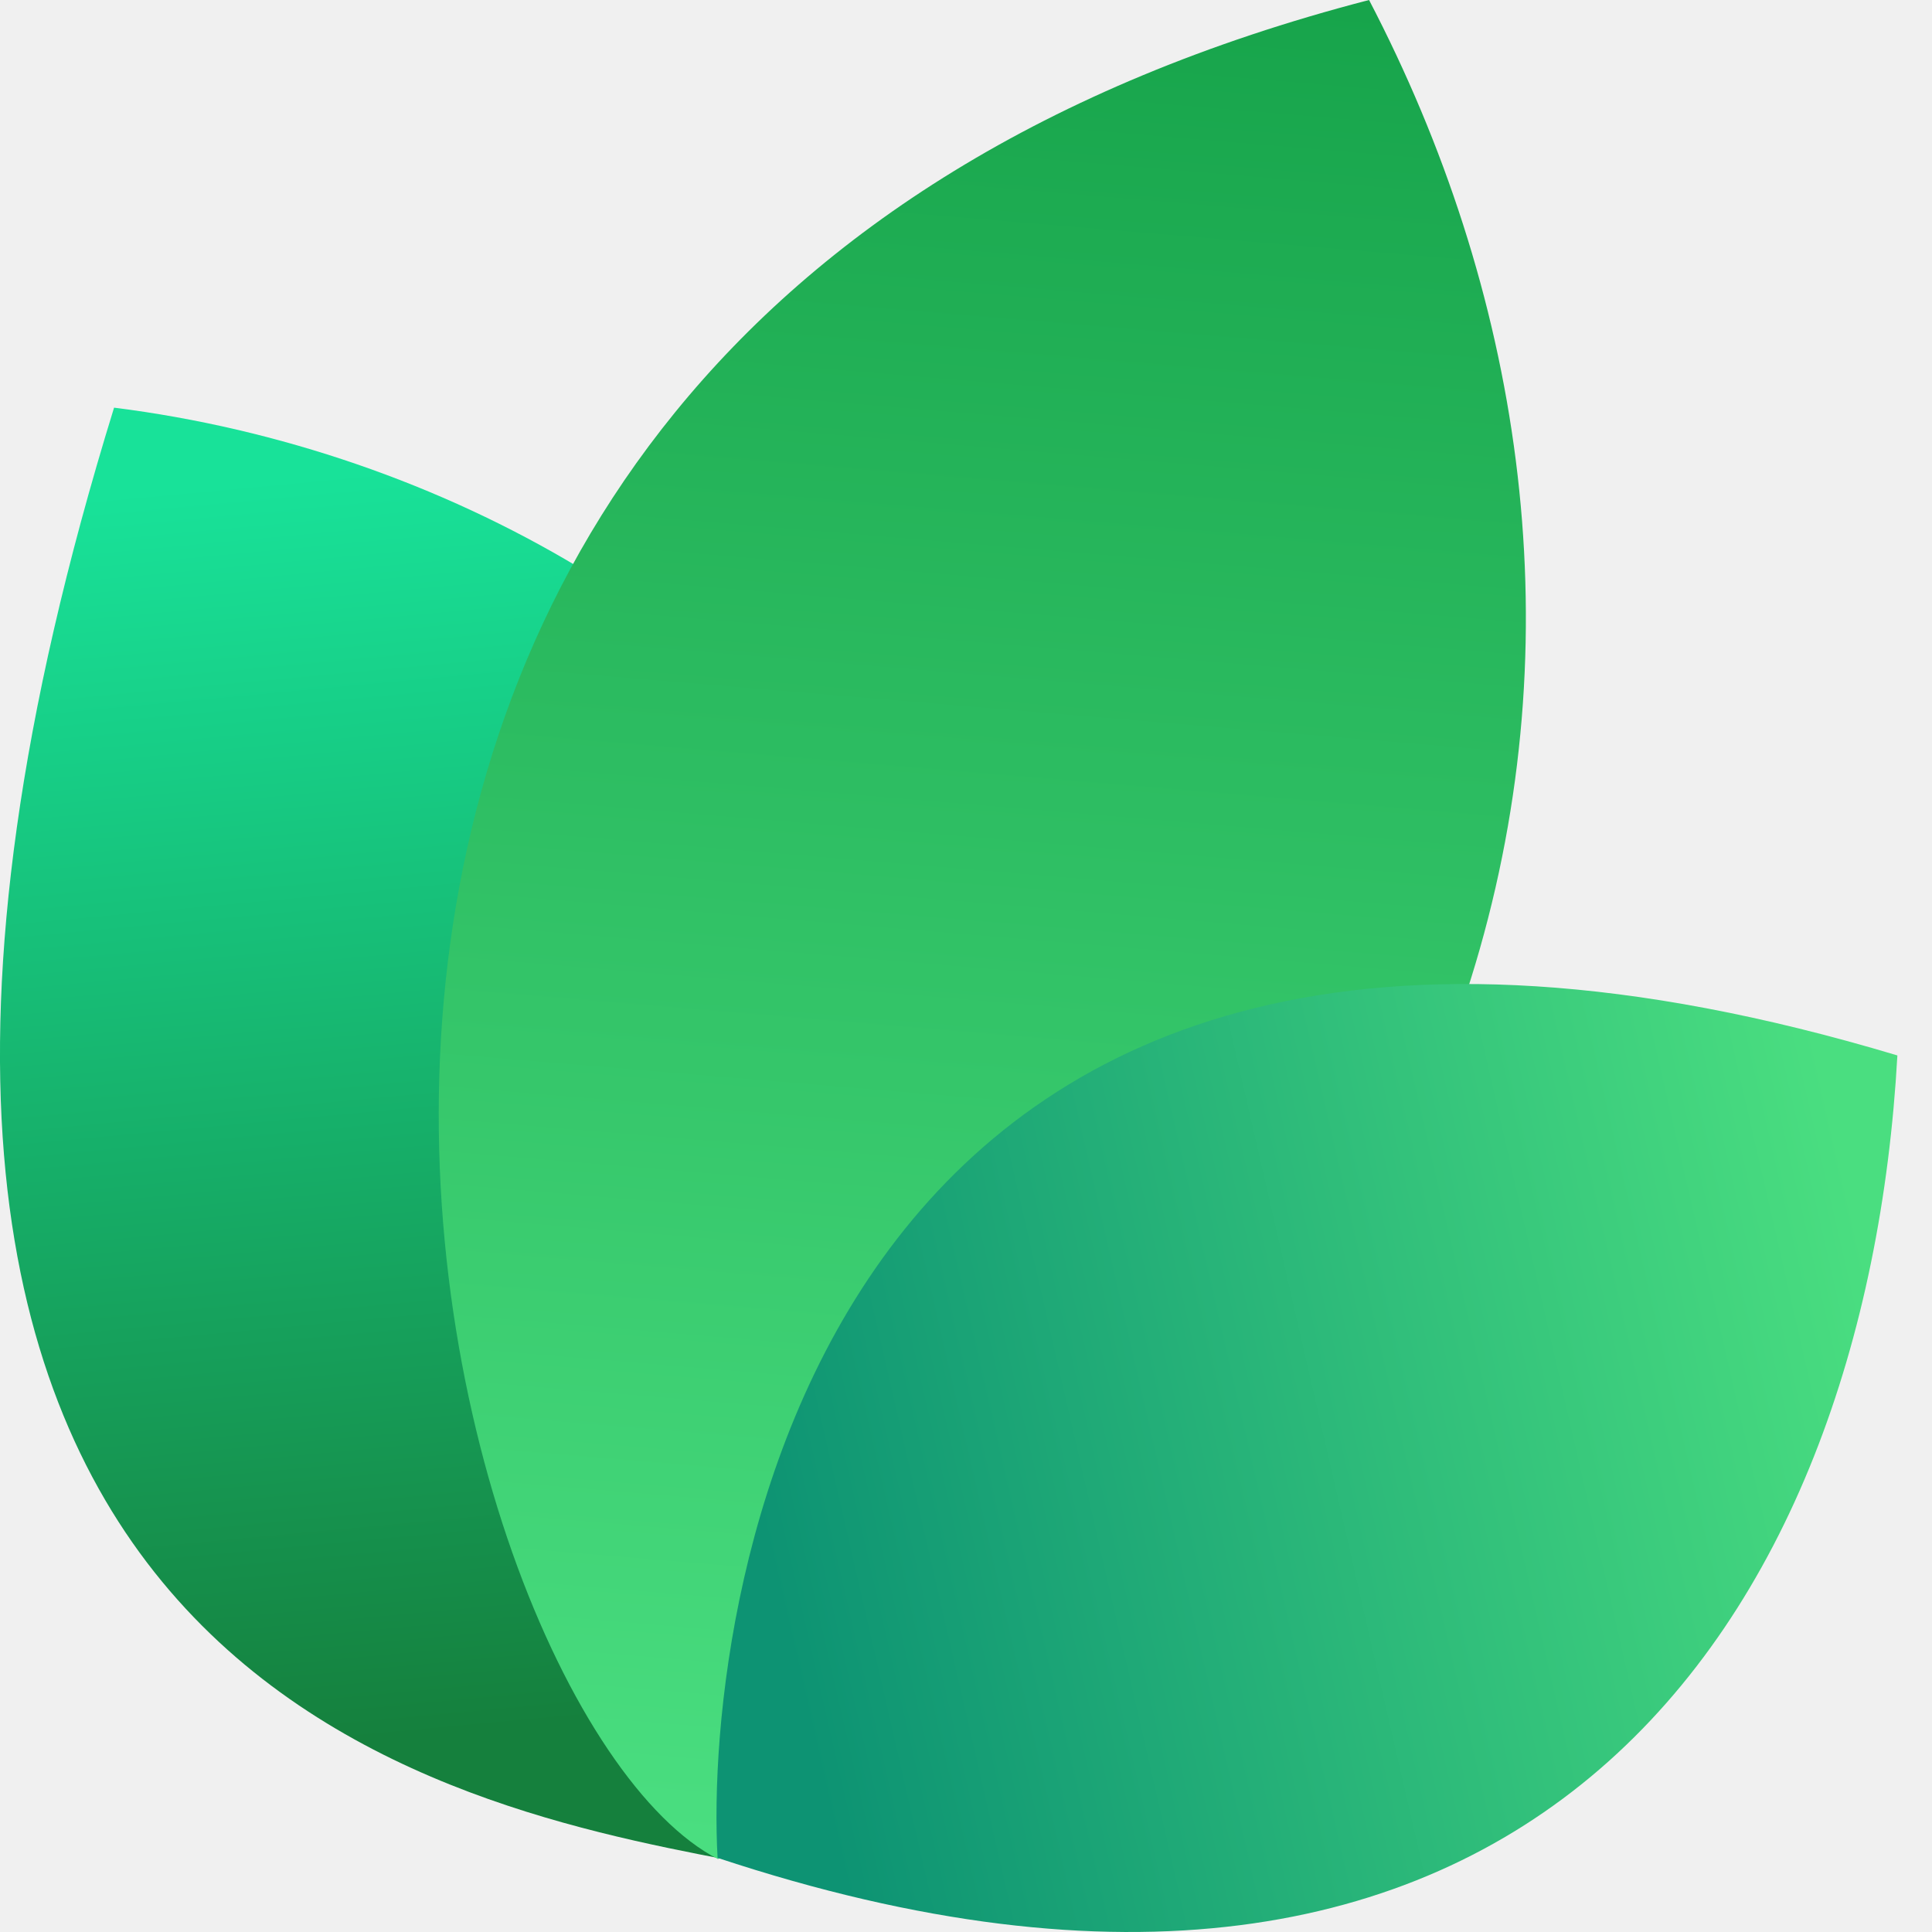
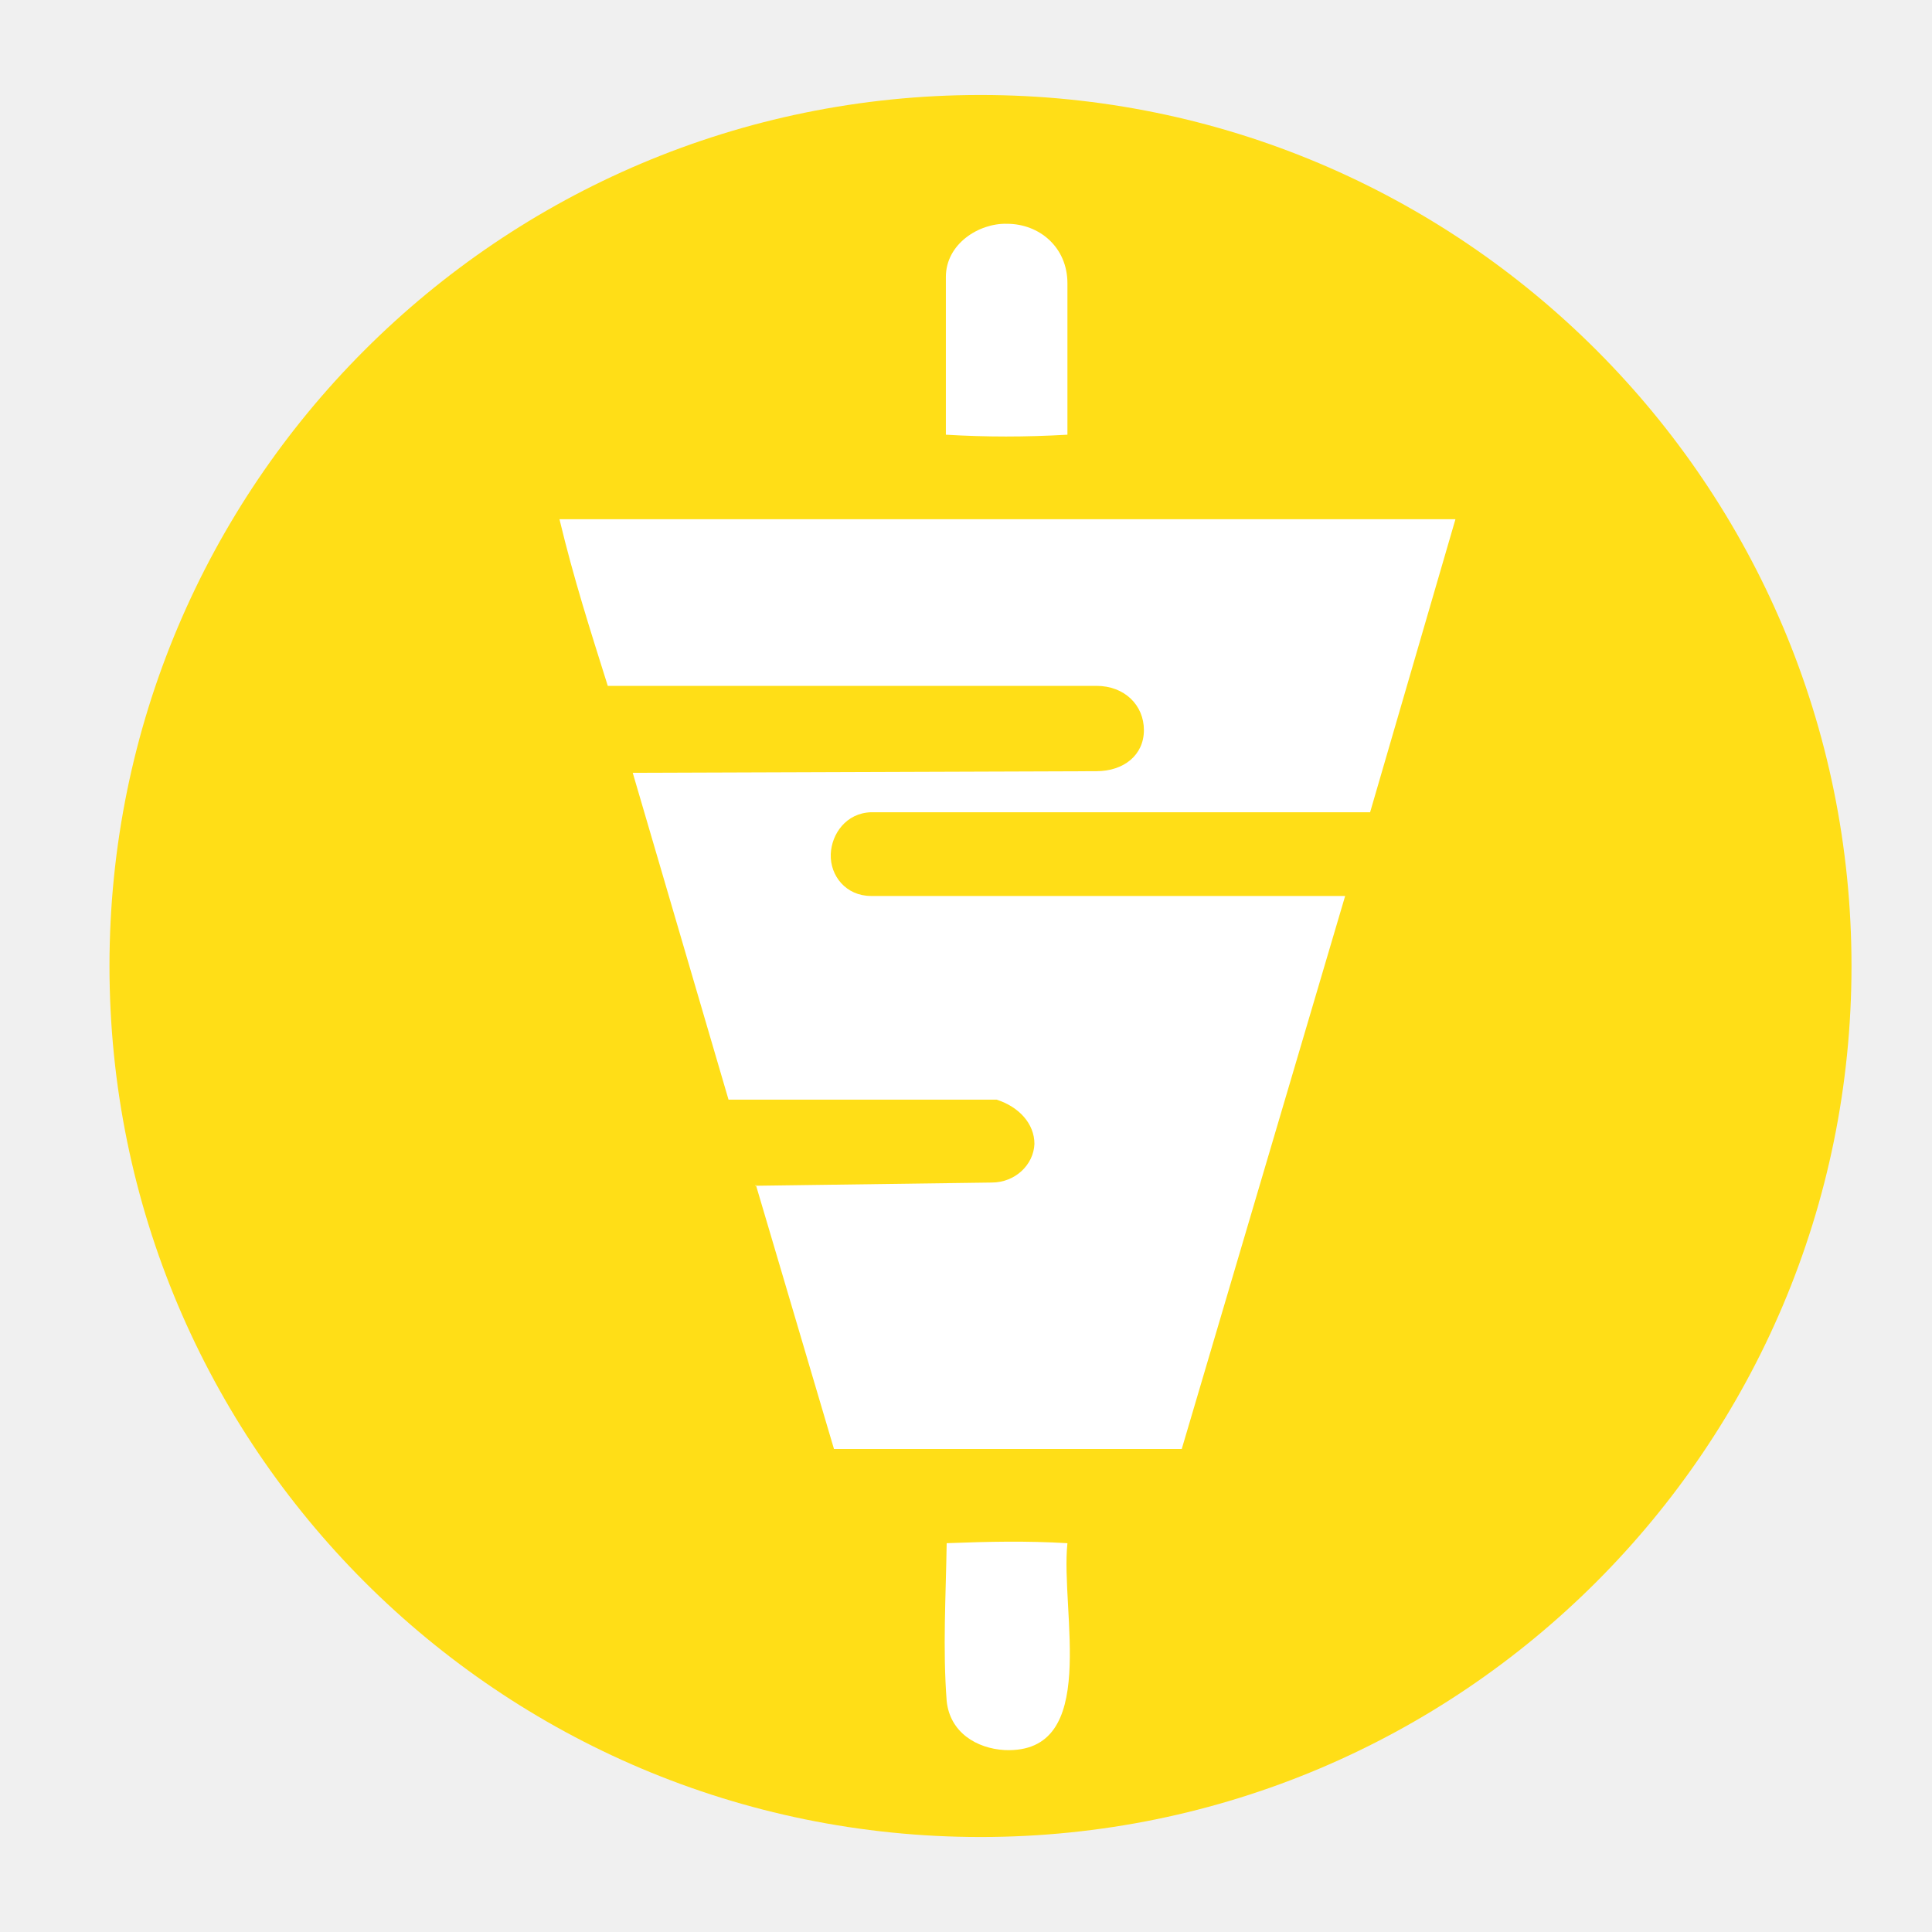
- <svg xmlns="http://www.w3.org/2000/svg" width="24" height="24" viewBox="0 0 24 24" fill="none">
-   <path d="M9.061 23.108C5.268 22.377 -3.391 20.627 1.417 5.064C9.634 6.099 16.973 14.064 9.061 23.108Z" fill="url(#paint0_linear_17557_2021)" />
-   <path d="M8.919 23.094C5.276 21.222 0.784 4.209 17.007 0C20.757 7.193 19.621 16.545 8.919 23.094Z" fill="url(#paint1_linear_17557_2021)" />
-   <path d="M8.914 23.079C8.735 19.882 10.159 9.085 23.57 13.111C23.181 20.123 18.984 26.418 8.914 23.079Z" fill="url(#paint2_linear_17557_2021)" />
+ <svg xmlns="http://www.w3.org/2000/svg" id="Layer_1" version="1.1" viewBox="0 0 24 24">
  <defs>
-     <linearGradient id="paint0_linear_17557_2021" x1="3.776" y1="5.916" x2="5.232" y2="21.559" gradientUnits="userSpaceOnUse">
-       <stop stop-color="#18E299" />
-       <stop offset="1" stop-color="#15803D" />
-     </linearGradient>
-     <linearGradient id="paint1_linear_17557_2021" x1="12.171" y1="-0.718" x2="10.19" y2="22.983" gradientUnits="userSpaceOnUse">
-       <stop stop-color="#16A34A" />
-       <stop offset="1" stop-color="#4ADE80" />
-     </linearGradient>
-     <linearGradient id="paint2_linear_17557_2021" x1="23.133" y1="15.353" x2="9.338" y2="18.52" gradientUnits="userSpaceOnUse">
-       <stop stop-color="#4ADE80" />
-       <stop offset="1" stop-color="#0D9373" />
-     </linearGradient>
+     <style>
+       .st0 {
+         fill: #ffde17;
+       }
+ 
+       .st1 {
+         fill: #fff;
+       }
+     </style>
  </defs>
+   <circle class="st0" cx="12.18" cy="12" r="10.82" />
+   <g>
+     <path class="st1" d="M9.38,14.73l2.94-.04c.29,0,.52-.22.53-.48,0-.25-.19-.46-.47-.55h-3.33l-1.19-4.06,5.76-.02c.34,0,.59-.2.59-.51s-.24-.55-.59-.55h-6.07c-.22-.7-.42-1.32-.6-2.07h11.13l-1.06,3.64h-6.2c-.31.01-.49.27-.5.52-.01.27.19.52.5.52h5.89l-2.03,6.87h-4.32l-.97-3.28h0Z" />
+     <path class="st1" d="M13.26,5.4c-.53.03-1,.03-1.51,0v-1.96c0-.41.41-.67.76-.66.4,0,.75.29.75.74v1.9-.02Z" />
+     <path class="st1" d="M13.26,19.17c-.09.85.41,2.62-.78,2.57-.35-.02-.68-.22-.72-.61-.05-.65-.01-1.3,0-1.96.53-.02.98-.03,1.5,0Z" />
+   </g>
</svg>
